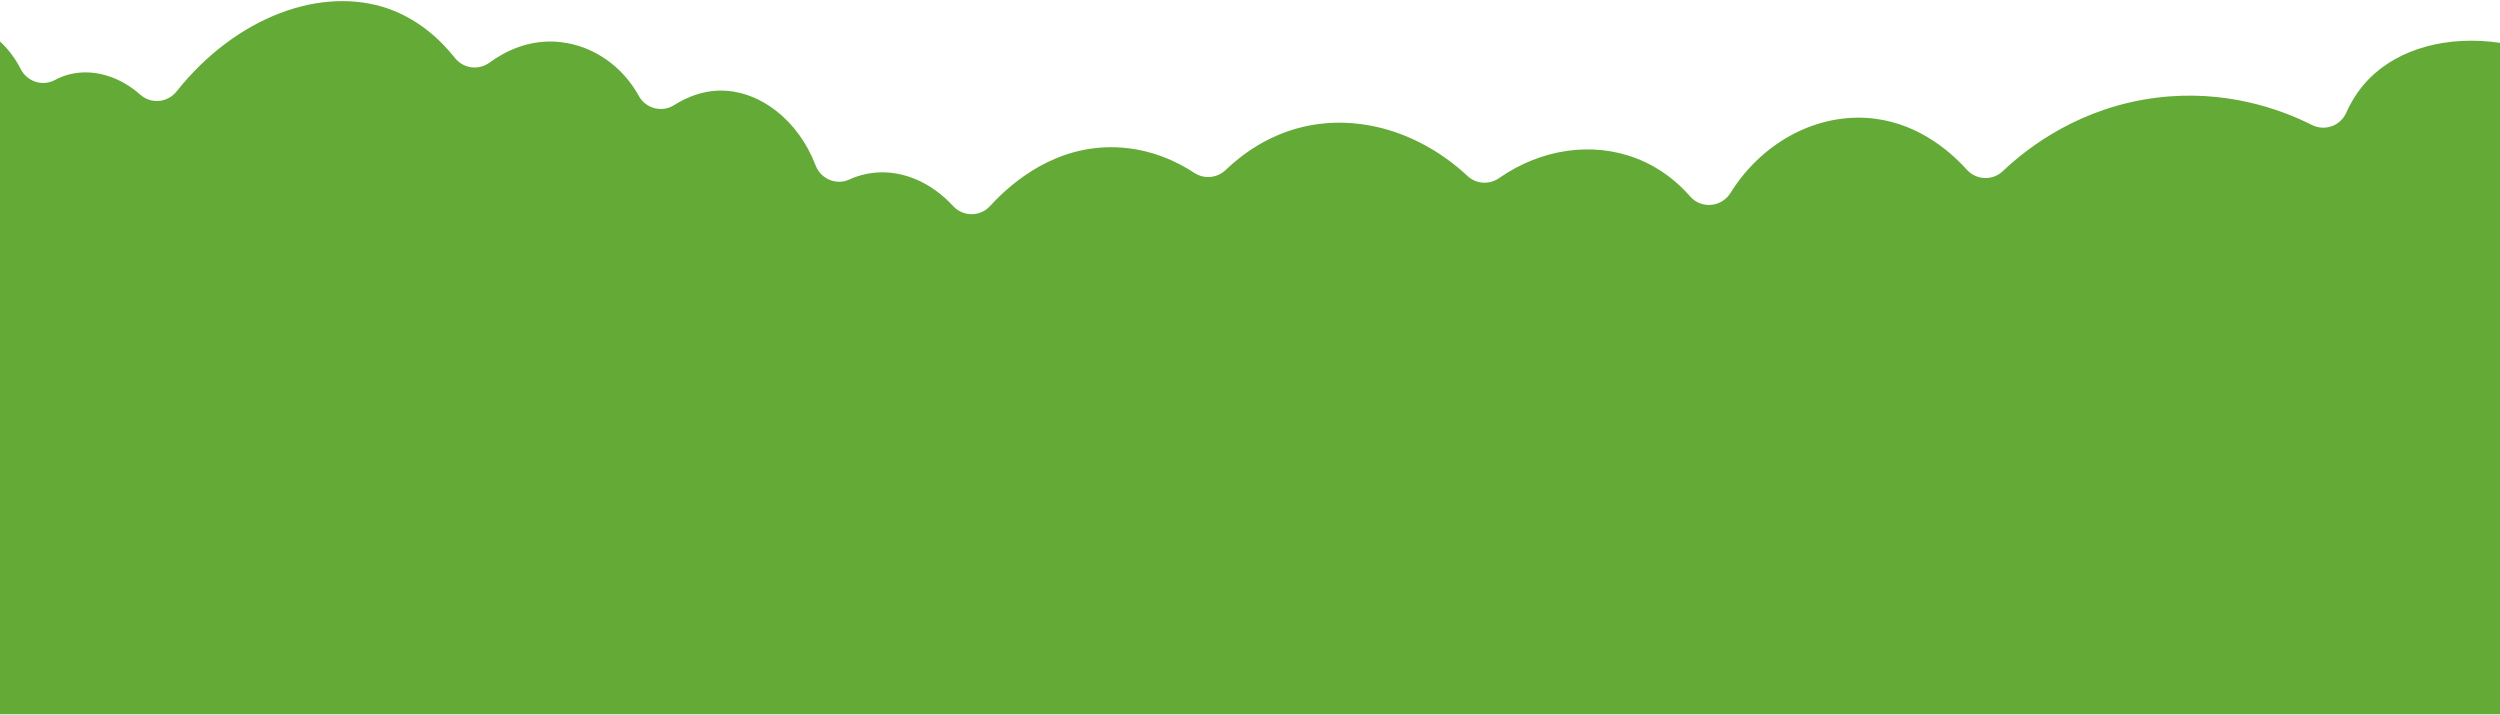
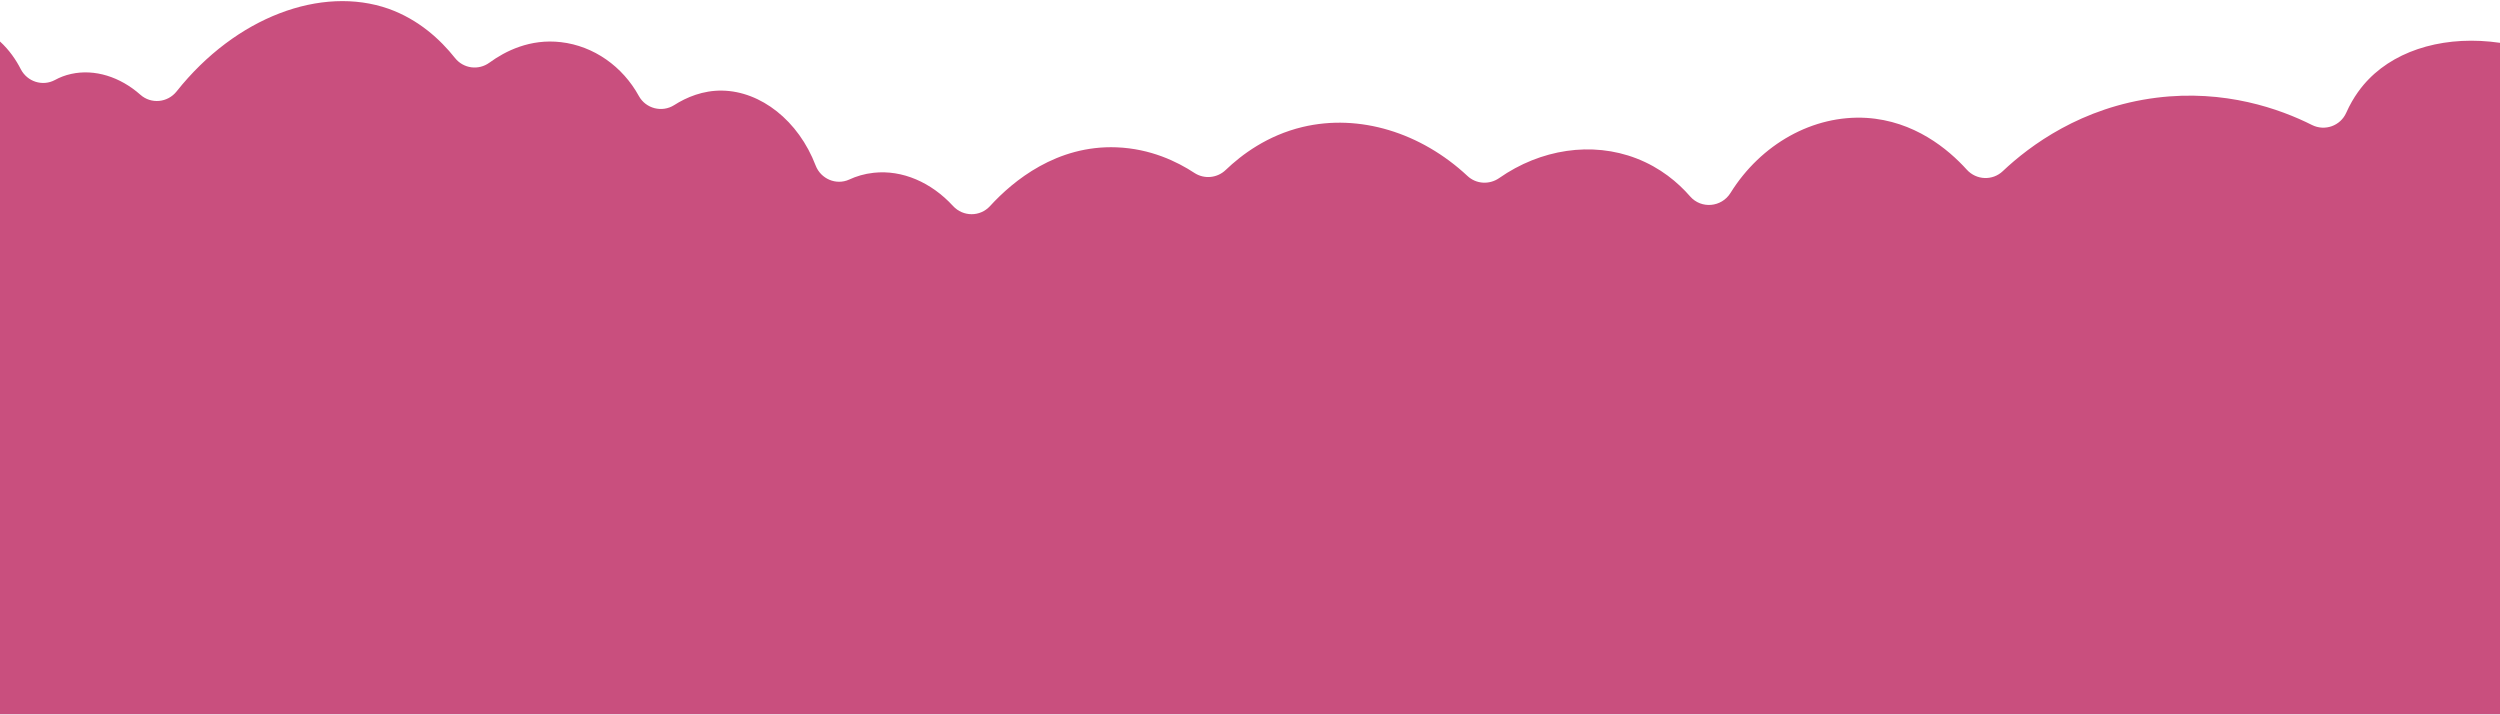
<svg xmlns="http://www.w3.org/2000/svg" version="1.1" viewBox="0 0 1512 432">
-   <path fill="#63AB36" d="M1512,432V25.9c-31.5-4.6-61.2,3.3-79.4,22-3.8,3.9-9.2,10.4-13.6,20.3-3.5,7.9-12.9,11.3-20.7,7.4-19.3-9.7-52.7-21.7-94.1-16.5-45.3,5.7-76.5,28.9-92.9,44.4-6.2,5.9-16,5.5-21.8-.9-11.3-12.5-31.8-29.5-60.7-31.3-32.2-1.9-63.8,15.8-82.2,45.4-5.4,8.7-17.7,9.8-24.4,2.1-7.4-8.5-18-17.4-32.5-23-26.9-10.4-58-5.6-83,11.9-5.9,4.1-13.9,3.7-19.2-1.3-28.1-26.2-65.3-37.8-99.7-29.6-21.3,5.1-36.8,16.7-46.5,26-5.1,4.9-12.9,5.7-18.9,1.8-10.5-6.9-26.6-14.7-47.1-15.5-36.1-1.4-62.4,20.1-76.5,35.5-6,6.6-16.3,6.6-22.4,0-13.1-14.3-30.7-22-48-20.1-5.6.6-10.5,2.1-14.8,4.1-7.9,3.6-17.2-.4-20.3-8.5-10.4-27.2-33.2-44.9-56.5-45.3-11.6-.2-21.6,4-29.1,8.8-7.3,4.6-17.1,2.1-21.3-5.5-9.8-17.9-27.3-30.3-47.1-32.6-18.7-2.2-33.7,5.4-43.3,12.4-6.6,4.8-15.7,3.6-20.8-2.8-8.9-11.2-22-23.3-40.2-29.8-40.5-14.2-92.3,4.8-128.2,50-5.4,6.8-15.4,7.8-21.9,2-12.3-10.9-27.7-15.7-41.8-12.6-3.7.8-7,2.1-9.9,3.7-7.5,4-16.7,1-20.6-6.5-2.9-5.7-7-11.7-12.7-16.9v407h1512Z" />
+   <path fill="#c94f7e" d="M1512,432V25.9c-31.5-4.6-61.2,3.3-79.4,22-3.8,3.9-9.2,10.4-13.6,20.3-3.5,7.9-12.9,11.3-20.7,7.4-19.3-9.7-52.7-21.7-94.1-16.5-45.3,5.7-76.5,28.9-92.9,44.4-6.2,5.9-16,5.5-21.8-.9-11.3-12.5-31.8-29.5-60.7-31.3-32.2-1.9-63.8,15.8-82.2,45.4-5.4,8.7-17.7,9.8-24.4,2.1-7.4-8.5-18-17.4-32.5-23-26.9-10.4-58-5.6-83,11.9-5.9,4.1-13.9,3.7-19.2-1.3-28.1-26.2-65.3-37.8-99.7-29.6-21.3,5.1-36.8,16.7-46.5,26-5.1,4.9-12.9,5.7-18.9,1.8-10.5-6.9-26.6-14.7-47.1-15.5-36.1-1.4-62.4,20.1-76.5,35.5-6,6.6-16.3,6.6-22.4,0-13.1-14.3-30.7-22-48-20.1-5.6.6-10.5,2.1-14.8,4.1-7.9,3.6-17.2-.4-20.3-8.5-10.4-27.2-33.2-44.9-56.5-45.3-11.6-.2-21.6,4-29.1,8.8-7.3,4.6-17.1,2.1-21.3-5.5-9.8-17.9-27.3-30.3-47.1-32.6-18.7-2.2-33.7,5.4-43.3,12.4-6.6,4.8-15.7,3.6-20.8-2.8-8.9-11.2-22-23.3-40.2-29.8-40.5-14.2-92.3,4.8-128.2,50-5.4,6.8-15.4,7.8-21.9,2-12.3-10.9-27.7-15.7-41.8-12.6-3.7.8-7,2.1-9.9,3.7-7.5,4-16.7,1-20.6-6.5-2.9-5.7-7-11.7-12.7-16.9v407h1512Z" />
</svg>
